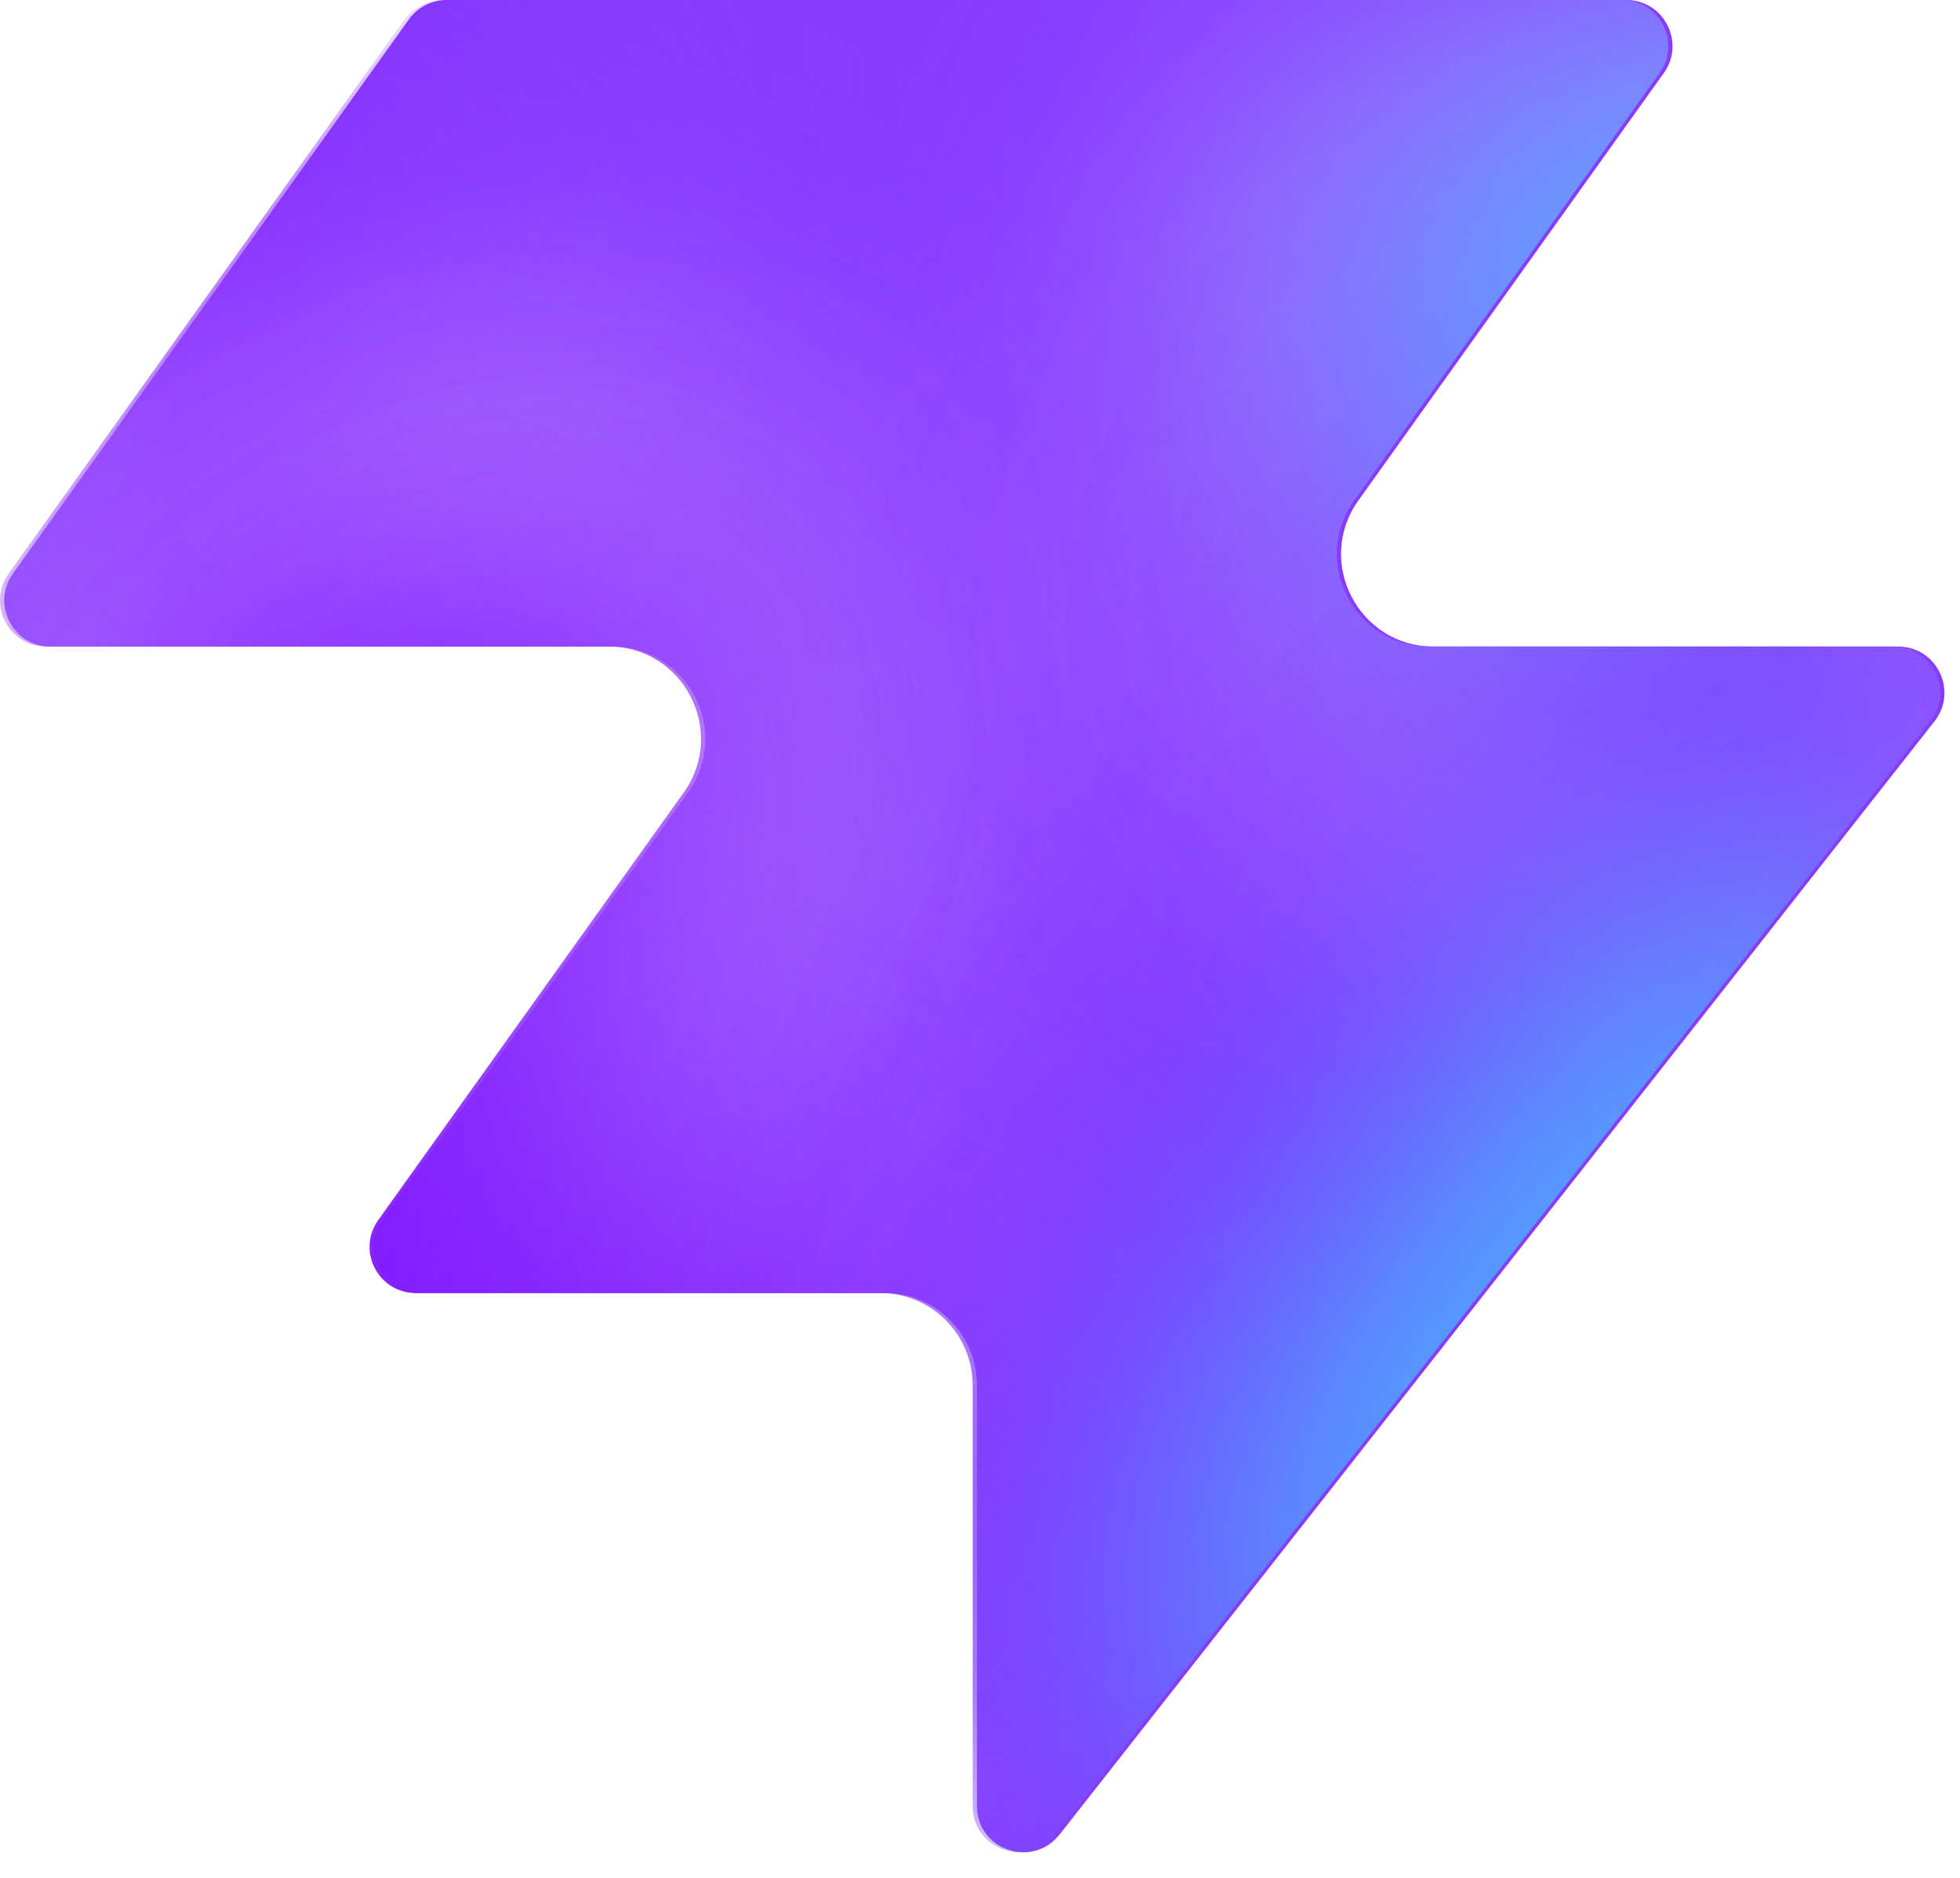
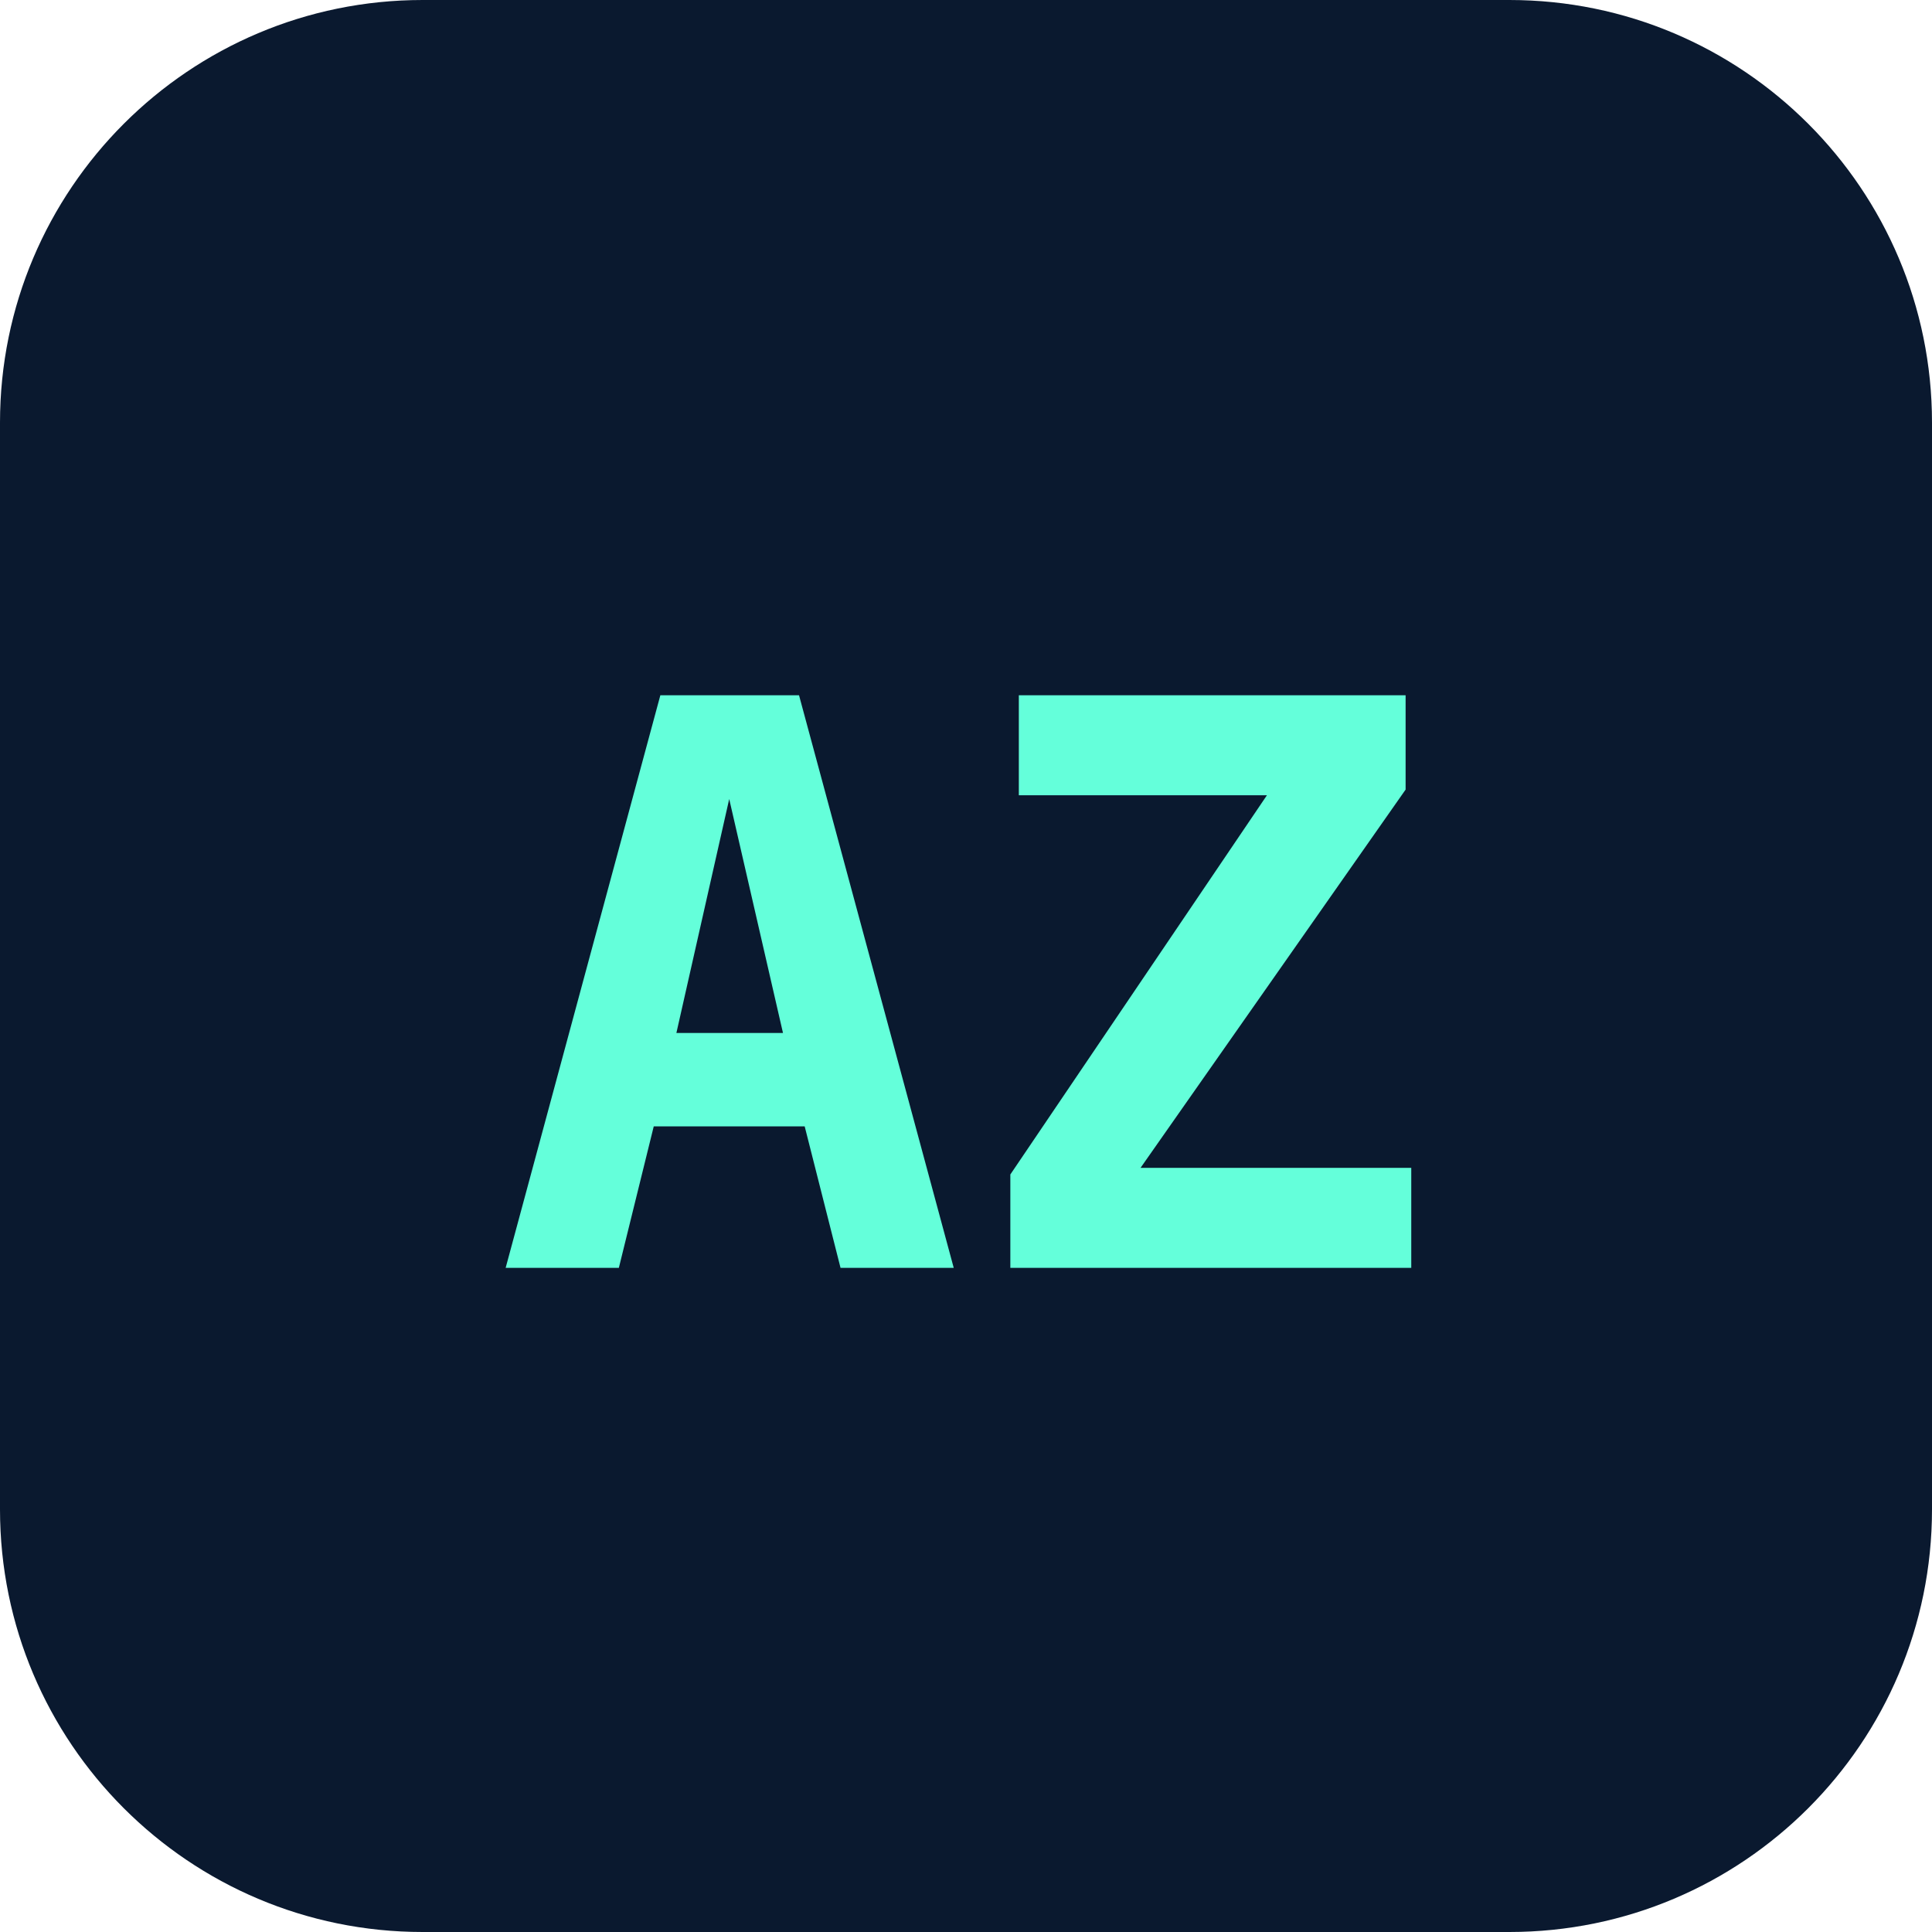
- <svg xmlns="http://www.w3.org/2000/svg" width="48" height="46" fill="none" viewBox="0 0 48 46">
-   <path fill="#863bff" d="M25.946 44.938c-.664.845-2.021.375-2.021-.698V33.937a2.26 2.26 0 0 0-2.262-2.262H10.287c-.92 0-1.456-1.04-.92-1.788l7.48-10.471c1.07-1.497 0-3.578-1.842-3.578H1.237c-.92 0-1.456-1.04-.92-1.788L10.013.474c.214-.297.556-.474.92-.474h28.894c.92 0 1.456 1.04.92 1.788l-7.48 10.471c-1.07 1.498 0 3.579 1.842 3.579h11.377c.943 0 1.473 1.088.89 1.83L25.947 44.94z" style="fill:#863bff;fill:color(display-p3 .525 .23 1);fill-opacity:1" />
-   <mask id="a" width="48" height="46" x="0" y="0" maskUnits="userSpaceOnUse" style="mask-type:alpha">
-     <path fill="#000" d="M25.842 44.938c-.664.844-2.021.375-2.021-.698V33.937a2.26 2.26 0 0 0-2.262-2.262H10.183c-.92 0-1.456-1.04-.92-1.788l7.48-10.471c1.07-1.498 0-3.579-1.842-3.579H1.133c-.92 0-1.456-1.04-.92-1.787L9.91.473c.214-.297.556-.474.92-.474h28.894c.92 0 1.456 1.04.92 1.788l-7.48 10.471c-1.07 1.498 0 3.578 1.842 3.578h11.377c.943 0 1.473 1.088.89 1.832L25.843 44.94z" style="fill:#000;fill-opacity:1" />
-   </mask>
-   <g mask="url(#a)">
-     <g filter="url(#b)">
-       <ellipse cx="5.508" cy="14.704" fill="#ede6ff" rx="5.508" ry="14.704" style="fill:#ede6ff;fill:color(display-p3 .927 .903 1);fill-opacity:1" transform="matrix(.00324 1 1 -.00324 -4.47 31.516)" />
-     </g>
-     <g filter="url(#c)">
-       <ellipse cx="10.399" cy="29.851" fill="#ede6ff" rx="10.399" ry="29.851" style="fill:#ede6ff;fill:color(display-p3 .927 .903 1);fill-opacity:1" transform="matrix(.00324 1 1 -.00324 -39.328 7.883)" />
-     </g>
-     <g filter="url(#d)">
-       <ellipse cx="5.508" cy="30.487" fill="#7e14ff" rx="5.508" ry="30.487" style="fill:#7e14ff;fill:color(display-p3 .492 .077 1);fill-opacity:1" transform="rotate(89.814 -25.913 -14.639)scale(1 -1)" />
-     </g>
-     <g filter="url(#e)">
-       <ellipse cx="5.508" cy="30.599" fill="#7e14ff" rx="5.508" ry="30.599" style="fill:#7e14ff;fill:color(display-p3 .492 .077 1);fill-opacity:1" transform="rotate(89.814 -32.644 -3.334)scale(1 -1)" />
-     </g>
-     <g filter="url(#f)">
-       <ellipse cx="5.508" cy="30.599" fill="#7e14ff" rx="5.508" ry="30.599" style="fill:#7e14ff;fill:color(display-p3 .492 .077 1);fill-opacity:1" transform="matrix(.00324 1 1 -.00324 -34.34 30.47)" />
-     </g>
-     <g filter="url(#g)">
-       <ellipse cx="14.072" cy="22.078" fill="#ede6ff" rx="14.072" ry="22.078" style="fill:#ede6ff;fill:color(display-p3 .927 .903 1);fill-opacity:1" transform="rotate(93.35 24.506 48.493)scale(-1 1)" />
-     </g>
-     <g filter="url(#h)">
-       <ellipse cx="3.47" cy="21.501" fill="#7e14ff" rx="3.47" ry="21.501" style="fill:#7e14ff;fill:color(display-p3 .492 .077 1);fill-opacity:1" transform="rotate(89.009 28.708 47.59)scale(-1 1)" />
-     </g>
-     <g filter="url(#i)">
-       <ellipse cx="3.47" cy="21.501" fill="#7e14ff" rx="3.47" ry="21.501" style="fill:#7e14ff;fill:color(display-p3 .492 .077 1);fill-opacity:1" transform="rotate(89.009 28.708 47.59)scale(-1 1)" />
-     </g>
-     <g filter="url(#j)">
-       <ellipse cx=".387" cy="8.972" fill="#7e14ff" rx="4.407" ry="29.108" style="fill:#7e14ff;fill:color(display-p3 .492 .077 1);fill-opacity:1" transform="rotate(39.51 .387 8.972)" />
-     </g>
-     <g filter="url(#k)">
-       <ellipse cx="47.523" cy="-6.092" fill="#7e14ff" rx="4.407" ry="29.108" style="fill:#7e14ff;fill:color(display-p3 .492 .077 1);fill-opacity:1" transform="rotate(37.892 47.523 -6.092)" />
-     </g>
-     <g filter="url(#l)">
-       <ellipse cx="41.412" cy="6.333" fill="#47bfff" rx="5.971" ry="9.665" style="fill:#47bfff;fill:color(display-p3 .28 .748 1);fill-opacity:1" transform="rotate(37.892 41.412 6.333)" />
-     </g>
-     <g filter="url(#m)">
-       <ellipse cx="-1.879" cy="38.332" fill="#7e14ff" rx="4.407" ry="29.108" style="fill:#7e14ff;fill:color(display-p3 .492 .077 1);fill-opacity:1" transform="rotate(37.892 -1.88 38.332)" />
-     </g>
-     <g filter="url(#n)">
-       <ellipse cx="-1.879" cy="38.332" fill="#7e14ff" rx="4.407" ry="29.108" style="fill:#7e14ff;fill:color(display-p3 .492 .077 1);fill-opacity:1" transform="rotate(37.892 -1.88 38.332)" />
-     </g>
-     <g filter="url(#o)">
-       <ellipse cx="35.651" cy="29.907" fill="#7e14ff" rx="4.407" ry="29.108" style="fill:#7e14ff;fill:color(display-p3 .492 .077 1);fill-opacity:1" transform="rotate(37.892 35.651 29.907)" />
-     </g>
-     <g filter="url(#p)">
-       <ellipse cx="38.418" cy="32.4" fill="#47bfff" rx="5.971" ry="15.297" style="fill:#47bfff;fill:color(display-p3 .28 .748 1);fill-opacity:1" transform="rotate(37.892 38.418 32.4)" />
-     </g>
-   </g>
-   <defs>
-     <filter id="b" width="60.045" height="41.654" x="-19.77" y="16.149" color-interpolation-filters="sRGB" filterUnits="userSpaceOnUse">
-       <feFlood flood-opacity="0" result="BackgroundImageFix" />
-       <feBlend in="SourceGraphic" in2="BackgroundImageFix" result="shape" />
-       <feGaussianBlur result="effect1_foregroundBlur_2002_17158" stdDeviation="7.659" />
-     </filter>
-     <filter id="c" width="90.34" height="51.437" x="-54.613" y="-7.533" color-interpolation-filters="sRGB" filterUnits="userSpaceOnUse">
-       <feFlood flood-opacity="0" result="BackgroundImageFix" />
-       <feBlend in="SourceGraphic" in2="BackgroundImageFix" result="shape" />
-       <feGaussianBlur result="effect1_foregroundBlur_2002_17158" stdDeviation="7.659" />
-     </filter>
-     <filter id="d" width="79.355" height="29.4" x="-49.64" y="2.03" color-interpolation-filters="sRGB" filterUnits="userSpaceOnUse">
-       <feFlood flood-opacity="0" result="BackgroundImageFix" />
-       <feBlend in="SourceGraphic" in2="BackgroundImageFix" result="shape" />
-       <feGaussianBlur result="effect1_foregroundBlur_2002_17158" stdDeviation="4.596" />
-     </filter>
-     <filter id="e" width="79.579" height="29.4" x="-45.045" y="20.029" color-interpolation-filters="sRGB" filterUnits="userSpaceOnUse">
-       <feFlood flood-opacity="0" result="BackgroundImageFix" />
-       <feBlend in="SourceGraphic" in2="BackgroundImageFix" result="shape" />
-       <feGaussianBlur result="effect1_foregroundBlur_2002_17158" stdDeviation="4.596" />
-     </filter>
-     <filter id="f" width="79.579" height="29.4" x="-43.513" y="21.178" color-interpolation-filters="sRGB" filterUnits="userSpaceOnUse">
-       <feFlood flood-opacity="0" result="BackgroundImageFix" />
-       <feBlend in="SourceGraphic" in2="BackgroundImageFix" result="shape" />
-       <feGaussianBlur result="effect1_foregroundBlur_2002_17158" stdDeviation="4.596" />
-     </filter>
-     <filter id="g" width="74.749" height="58.852" x="15.756" y="-17.901" color-interpolation-filters="sRGB" filterUnits="userSpaceOnUse">
-       <feFlood flood-opacity="0" result="BackgroundImageFix" />
-       <feBlend in="SourceGraphic" in2="BackgroundImageFix" result="shape" />
-       <feGaussianBlur result="effect1_foregroundBlur_2002_17158" stdDeviation="7.659" />
-     </filter>
-     <filter id="h" width="61.377" height="25.362" x="23.548" y="2.284" color-interpolation-filters="sRGB" filterUnits="userSpaceOnUse">
-       <feFlood flood-opacity="0" result="BackgroundImageFix" />
-       <feBlend in="SourceGraphic" in2="BackgroundImageFix" result="shape" />
-       <feGaussianBlur result="effect1_foregroundBlur_2002_17158" stdDeviation="4.596" />
-     </filter>
-     <filter id="i" width="61.377" height="25.362" x="23.548" y="2.284" color-interpolation-filters="sRGB" filterUnits="userSpaceOnUse">
-       <feFlood flood-opacity="0" result="BackgroundImageFix" />
-       <feBlend in="SourceGraphic" in2="BackgroundImageFix" result="shape" />
-       <feGaussianBlur result="effect1_foregroundBlur_2002_17158" stdDeviation="4.596" />
-     </filter>
-     <filter id="j" width="56.045" height="63.649" x="-27.636" y="-22.853" color-interpolation-filters="sRGB" filterUnits="userSpaceOnUse">
-       <feFlood flood-opacity="0" result="BackgroundImageFix" />
-       <feBlend in="SourceGraphic" in2="BackgroundImageFix" result="shape" />
-       <feGaussianBlur result="effect1_foregroundBlur_2002_17158" stdDeviation="4.596" />
-     </filter>
-     <filter id="k" width="54.814" height="64.646" x="20.116" y="-38.415" color-interpolation-filters="sRGB" filterUnits="userSpaceOnUse">
-       <feFlood flood-opacity="0" result="BackgroundImageFix" />
-       <feBlend in="SourceGraphic" in2="BackgroundImageFix" result="shape" />
-       <feGaussianBlur result="effect1_foregroundBlur_2002_17158" stdDeviation="4.596" />
-     </filter>
-     <filter id="l" width="33.541" height="35.313" x="24.641" y="-11.323" color-interpolation-filters="sRGB" filterUnits="userSpaceOnUse">
-       <feFlood flood-opacity="0" result="BackgroundImageFix" />
-       <feBlend in="SourceGraphic" in2="BackgroundImageFix" result="shape" />
-       <feGaussianBlur result="effect1_foregroundBlur_2002_17158" stdDeviation="4.596" />
-     </filter>
-     <filter id="m" width="54.814" height="64.646" x="-29.286" y="6.009" color-interpolation-filters="sRGB" filterUnits="userSpaceOnUse">
-       <feFlood flood-opacity="0" result="BackgroundImageFix" />
-       <feBlend in="SourceGraphic" in2="BackgroundImageFix" result="shape" />
-       <feGaussianBlur result="effect1_foregroundBlur_2002_17158" stdDeviation="4.596" />
-     </filter>
-     <filter id="n" width="54.814" height="64.646" x="-29.286" y="6.009" color-interpolation-filters="sRGB" filterUnits="userSpaceOnUse">
-       <feFlood flood-opacity="0" result="BackgroundImageFix" />
-       <feBlend in="SourceGraphic" in2="BackgroundImageFix" result="shape" />
-       <feGaussianBlur result="effect1_foregroundBlur_2002_17158" stdDeviation="4.596" />
-     </filter>
-     <filter id="o" width="54.814" height="64.646" x="8.244" y="-2.416" color-interpolation-filters="sRGB" filterUnits="userSpaceOnUse">
-       <feFlood flood-opacity="0" result="BackgroundImageFix" />
-       <feBlend in="SourceGraphic" in2="BackgroundImageFix" result="shape" />
-       <feGaussianBlur result="effect1_foregroundBlur_2002_17158" stdDeviation="4.596" />
-     </filter>
-     <filter id="p" width="39.409" height="43.623" x="18.713" y="10.588" color-interpolation-filters="sRGB" filterUnits="userSpaceOnUse">
-       <feFlood flood-opacity="0" result="BackgroundImageFix" />
-       <feBlend in="SourceGraphic" in2="BackgroundImageFix" result="shape" />
-       <feGaussianBlur result="effect1_foregroundBlur_2002_17158" stdDeviation="4.596" />
-     </filter>
-   </defs>
+ <svg xmlns="http://www.w3.org/2000/svg" viewBox="0 0 32 32" role="img" aria-label="AZ">
+   <rect width="32" height="32" rx="7" fill="#0a192f" />
+   <text x="16" y="21" text-anchor="middle" font-family="ui-monospace, SFMono-Regular, Menlo, Monaco, Consolas, monospace" font-size="13" font-weight="700" fill="#64ffda">
+     AZ
+   </text>
</svg>
